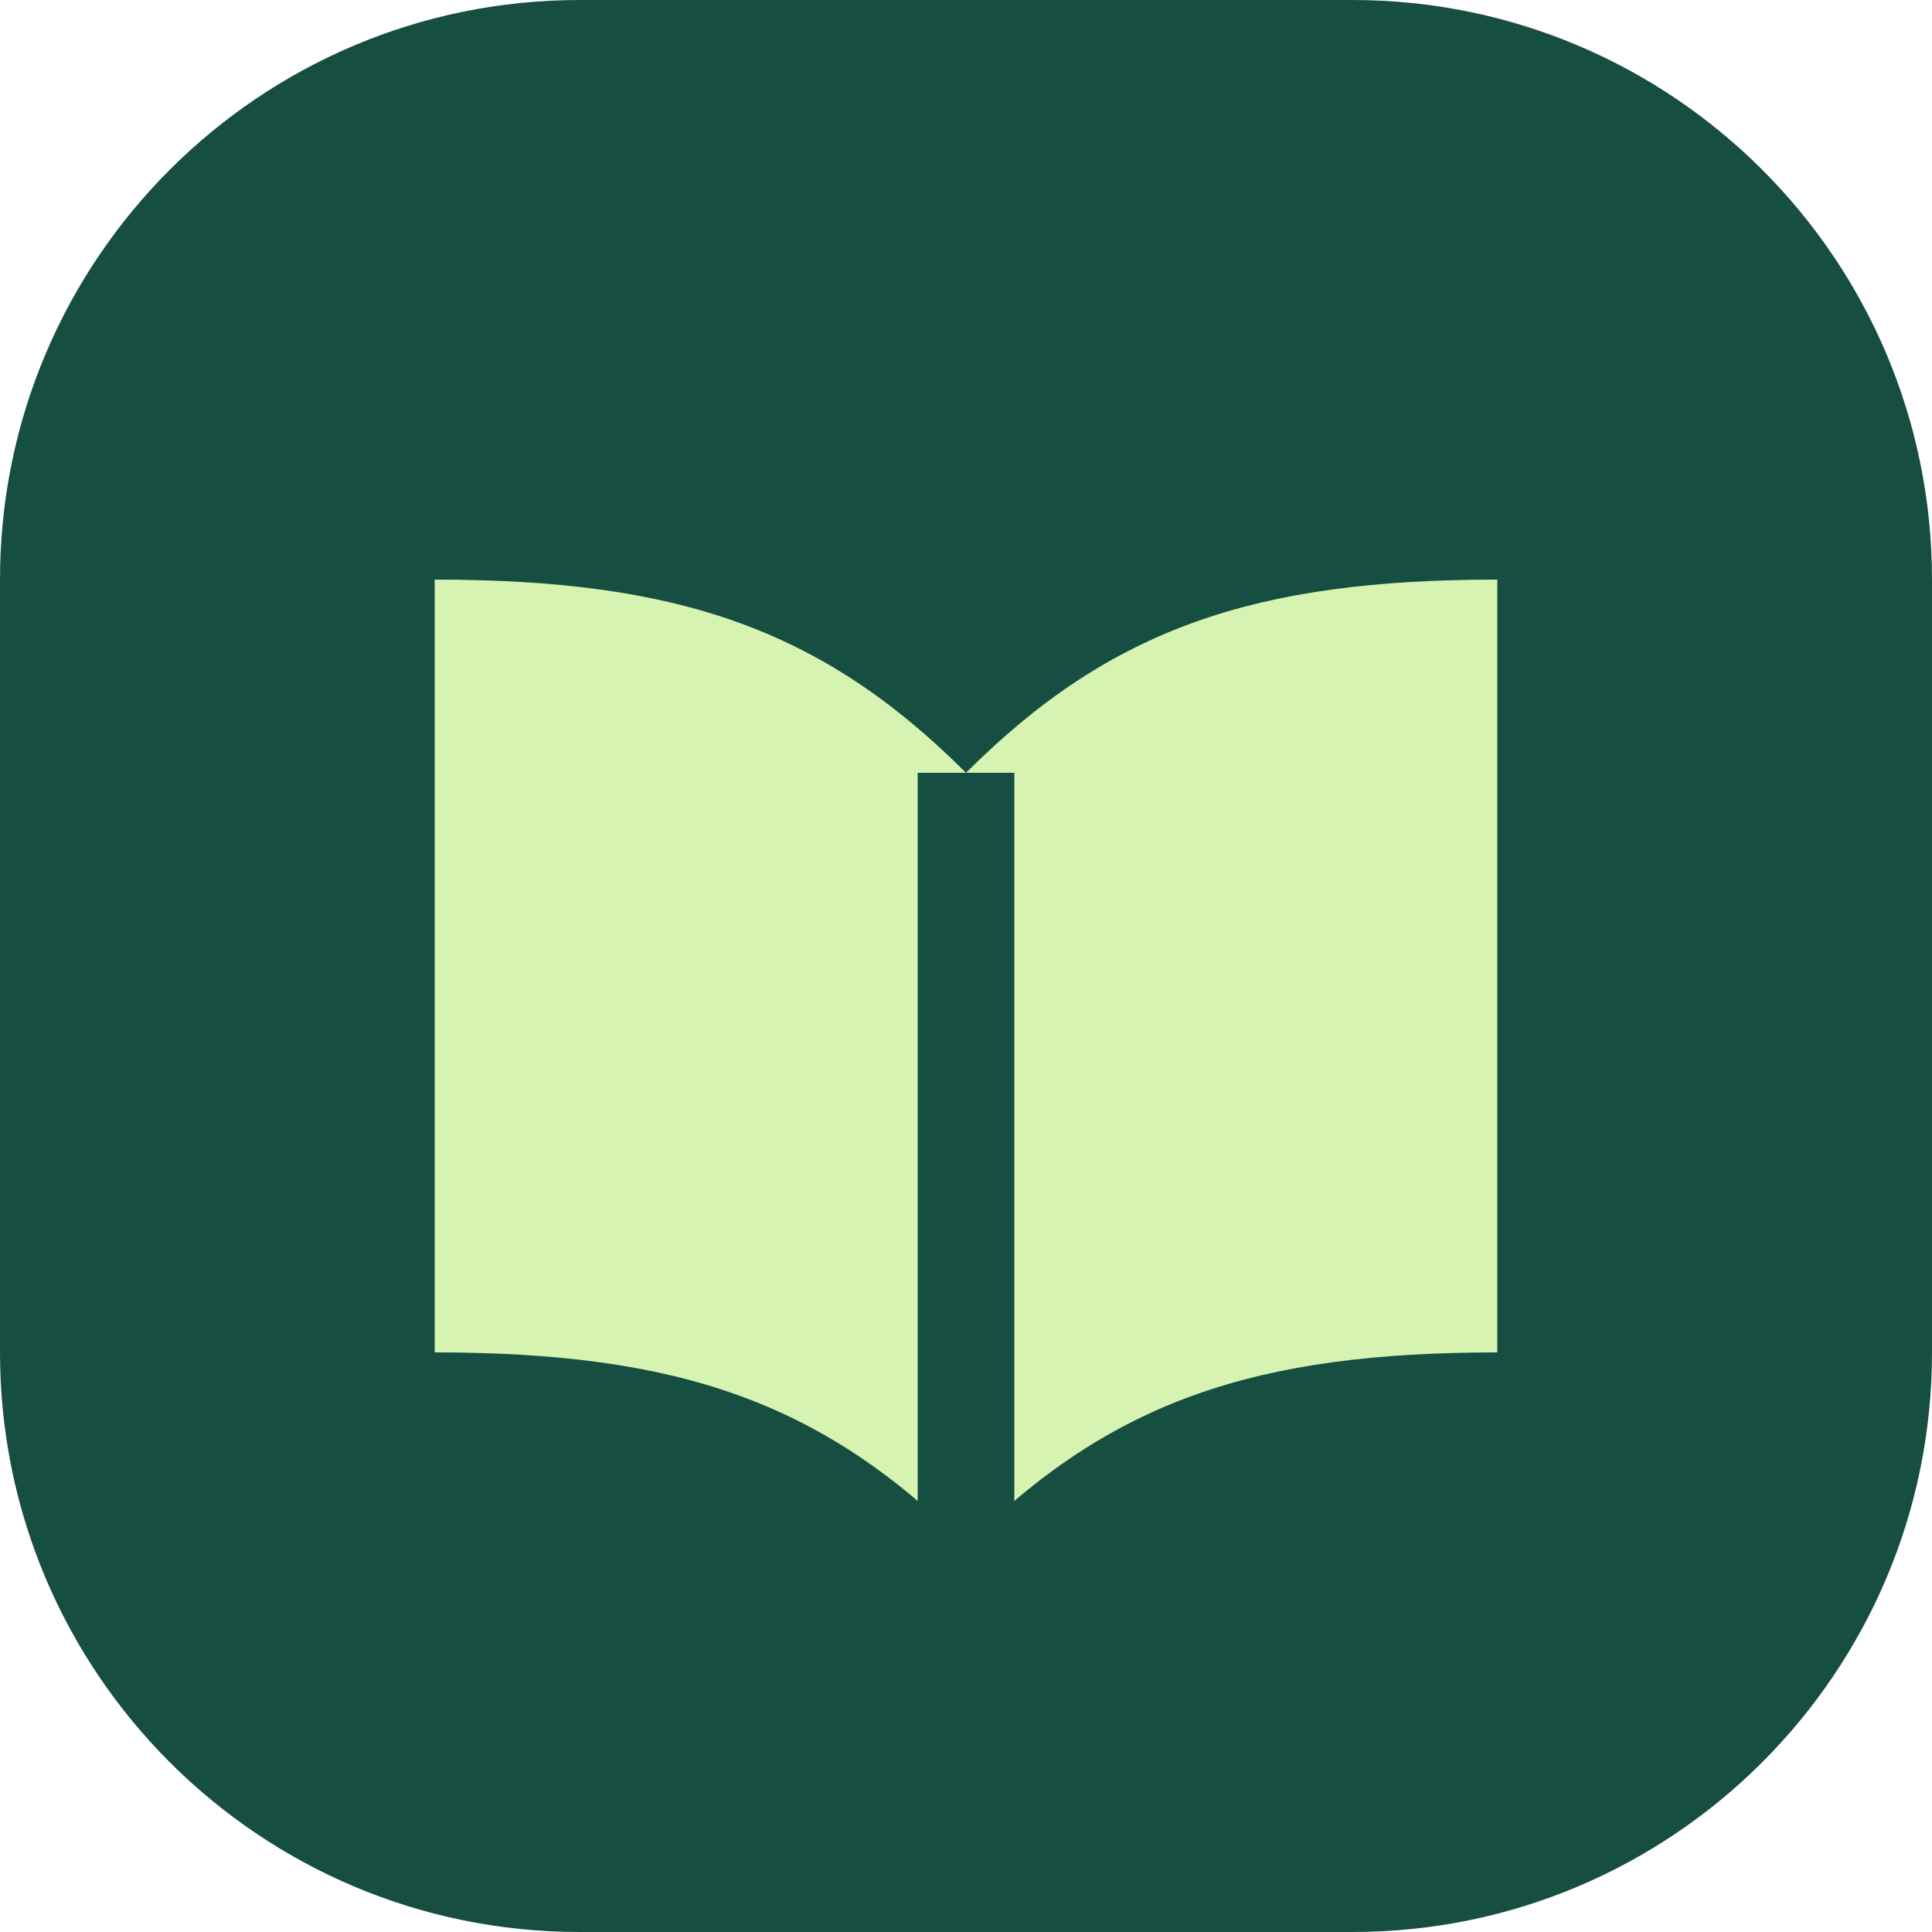
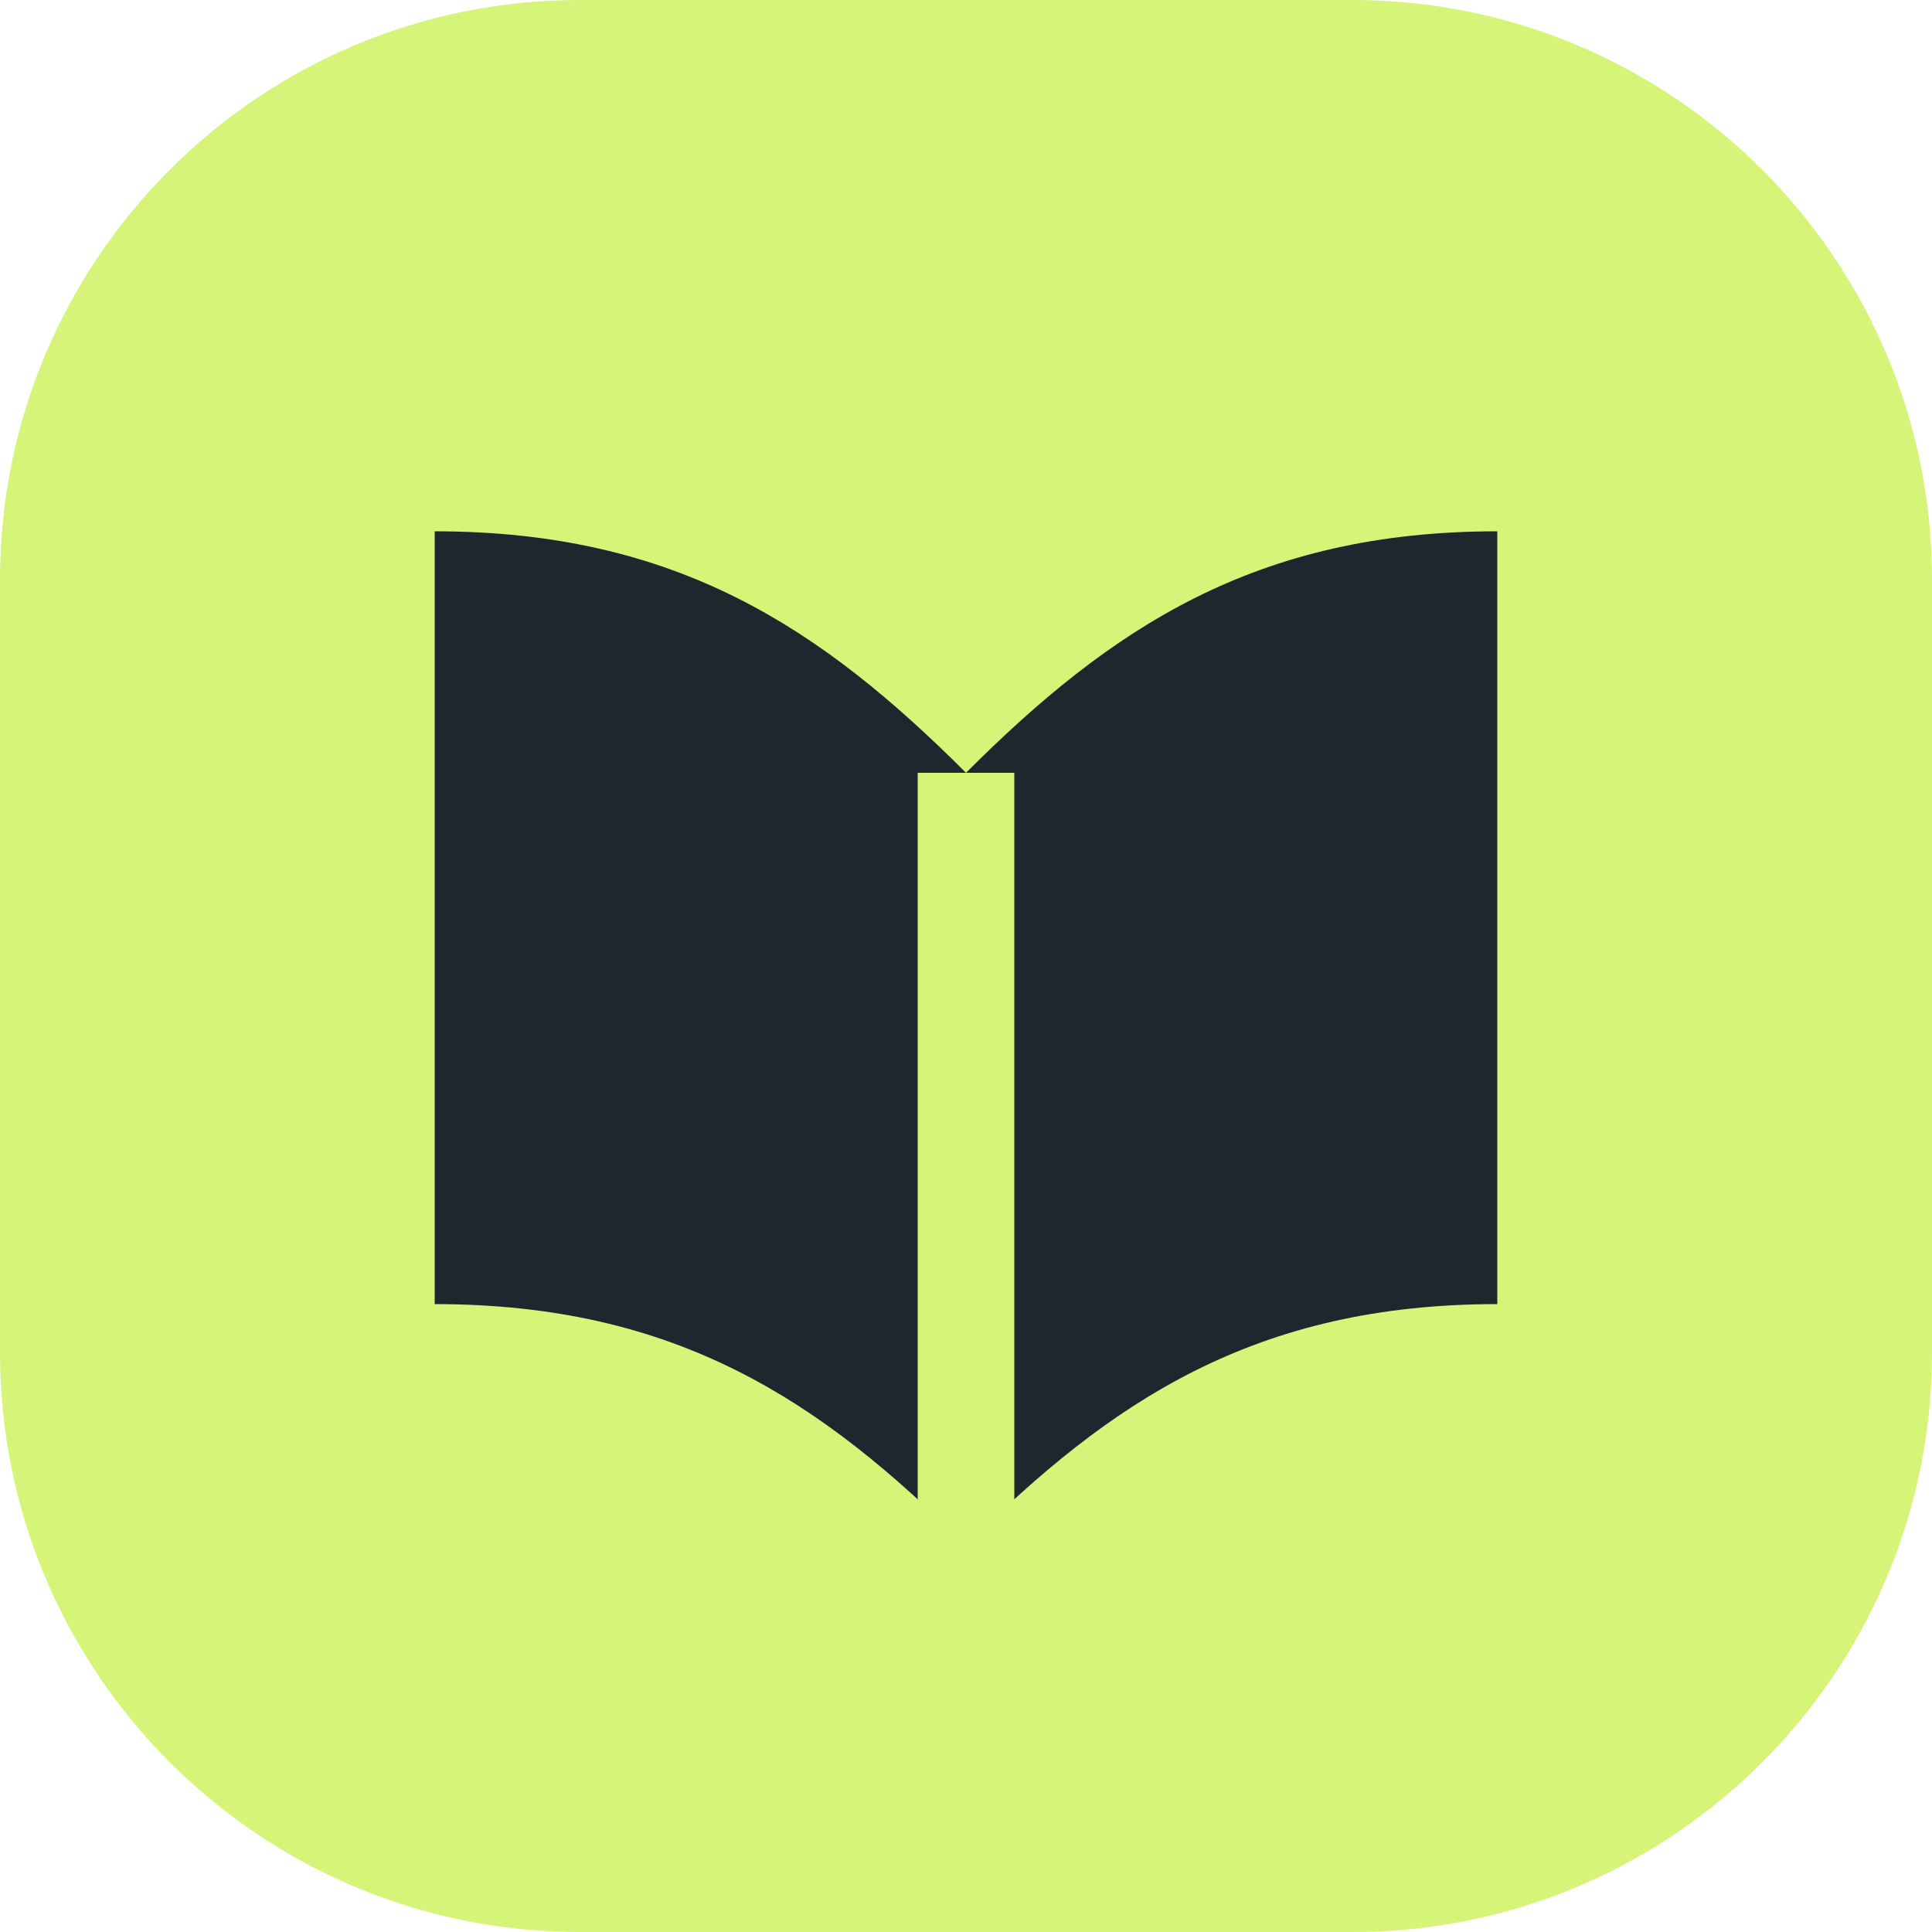
<svg xmlns="http://www.w3.org/2000/svg" viewBox="0 0 40 40">
-   <rect width="40" height="40" rx="12" fill="#164e41" />
-   <path d="M9 12c5 0 8 1 11 4 3-3 6-4 11-4v16c-5 0-8 1-11 4-3-3-6-4-11-4Z" fill="#d7f3b1" />
-   <path d="M20 16v16" stroke="#164e41" stroke-width="2" />
+   <rect width="40" height="40" rx="12" fill="#d5f478" />
+   <path d="M9 11c5 0 8 2 11 5 3-3 6-5 11-5v16c-5 0-8 2-11 5-3-3-6-5-11-5Z" fill="#20262e" />
+   <path d="M20 16v16" stroke="#d5f478" stroke-width="2" />
</svg>
